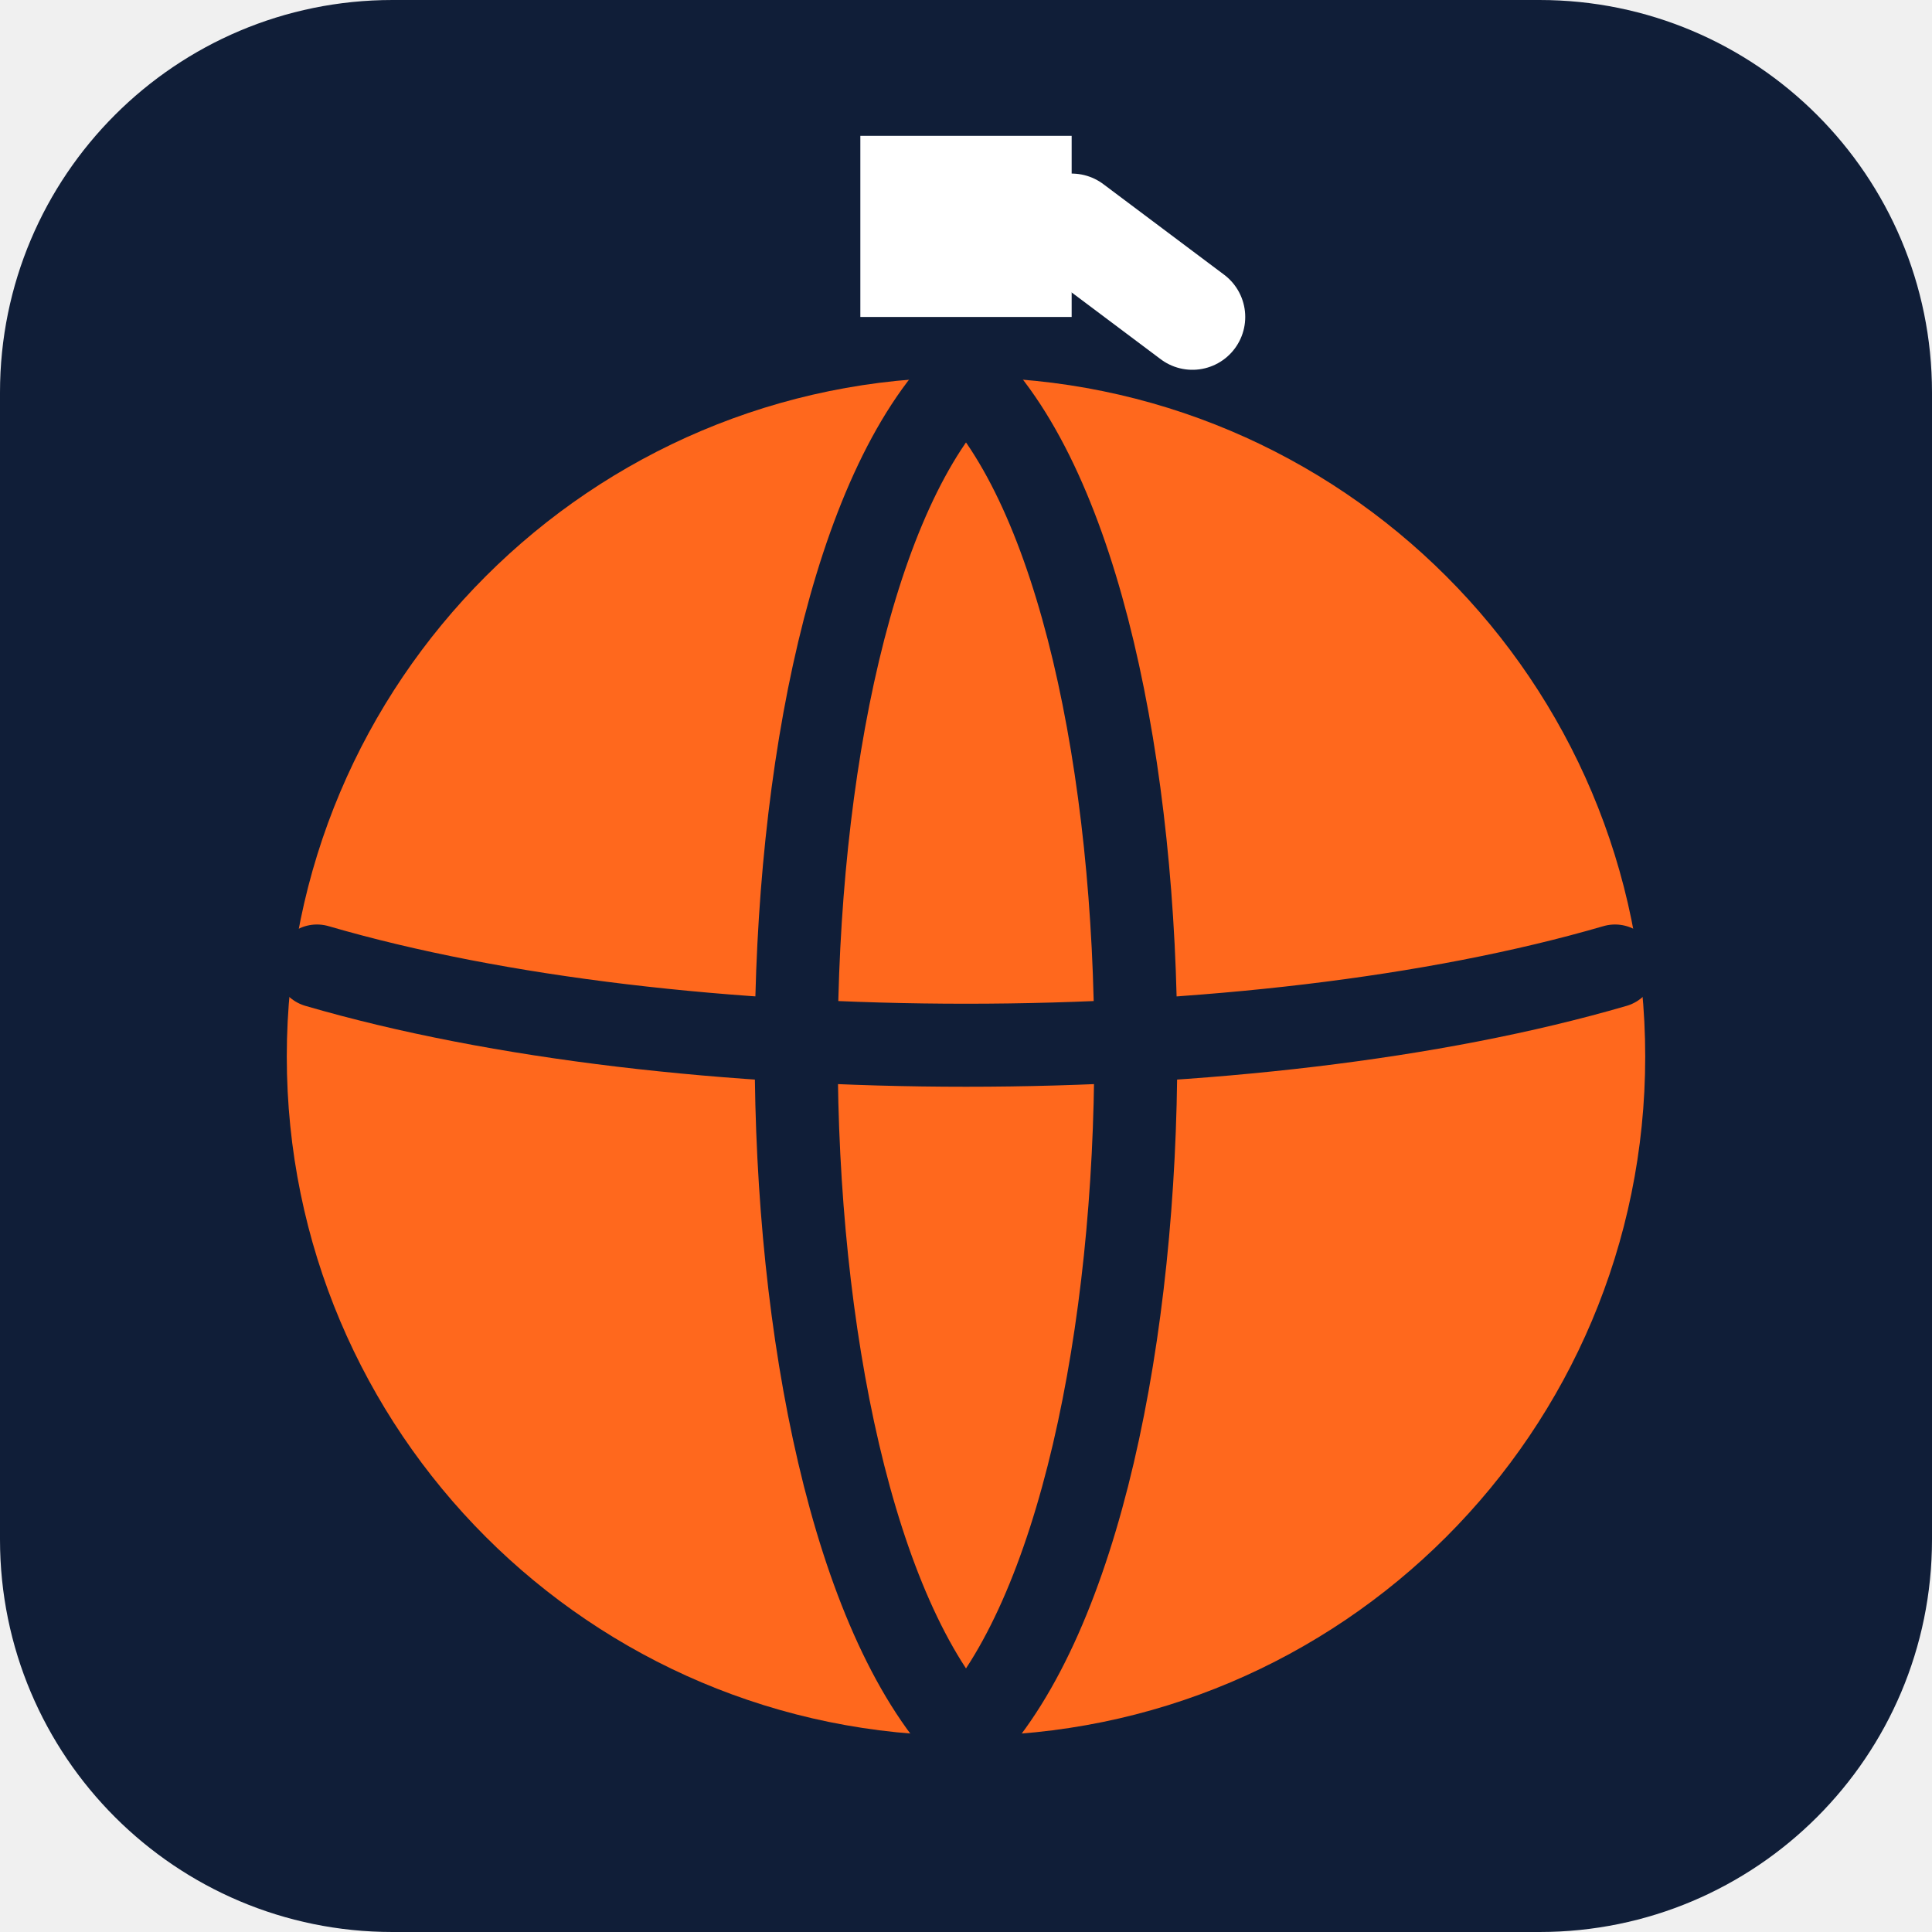
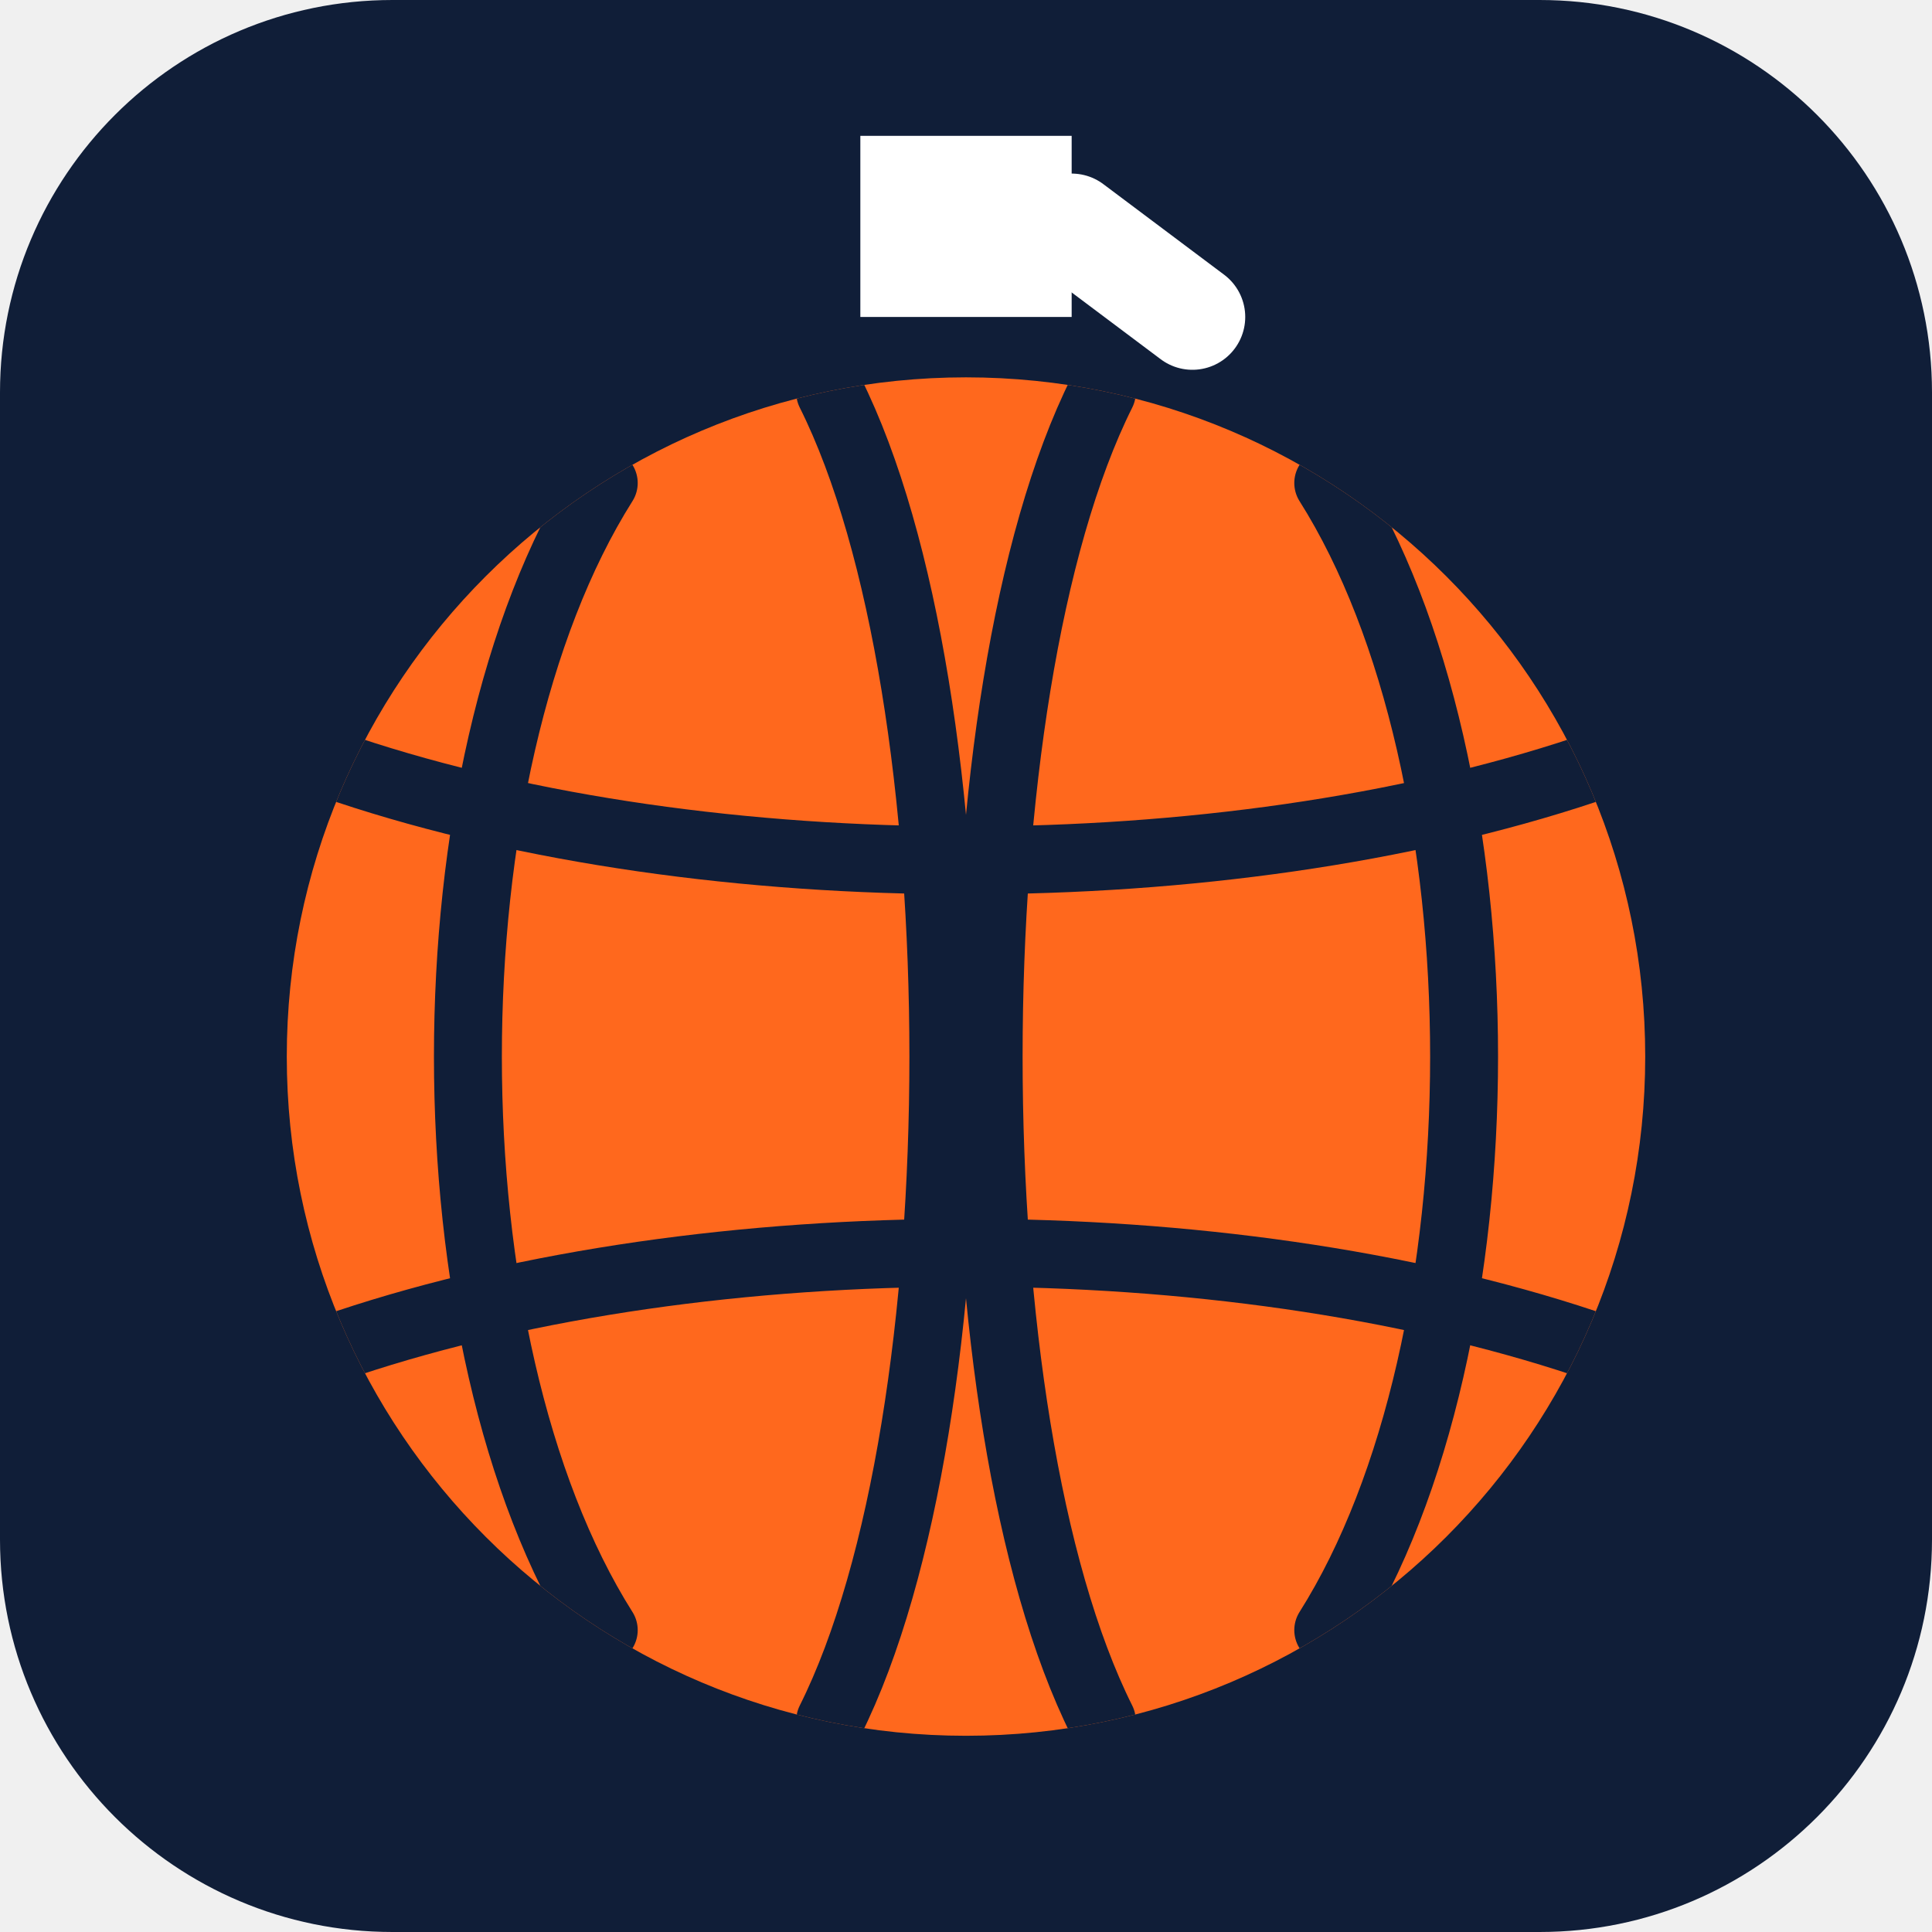
<svg xmlns="http://www.w3.org/2000/svg" viewBox="0 0 128 128" role="img" aria-label="BenchMaster app icon">
  <rect width="128" height="128" rx="26" fill="#101E38" />
  <g stroke-linecap="round" stroke-linejoin="round">
    <path d="M57 9h14v12H57z" fill="#FFFFFF" />
    <path d="M71 15l8 6" stroke="#FFFFFF" stroke-width="7" />
    <circle cx="64" cy="70" r="45" fill="#FF681D" />
-     <g fill="none" stroke="#101E38" stroke-width="5.5">
-       <path d="M21 64c24 7 62 7 86 0" />
-       <path d="M64 25c-15 15-15 74 0 90" />
-       <path d="M64 25c15 15 15 74 0 90" />
+     <defs>
+       <clipPath id="ball-clip">
+         <circle cx="64" cy="70" r="45" />
+       </clipPath>
+     </defs>
+     <g fill="none" stroke="#101E38" stroke-width="4.5" clip-path="url(#ball-clip)">
+       <path d="M23 51c24 8 58 8 82 0" />
+       <path d="M23 89c24-8 58-8 82 0" />
+       <path d="M40 32c-12 19-12 57 0 76" />
+       <path d="M55 26c10 20 10 68 0 88" />
+       <path d="M73 26c-10 20-10 68 0 88" />
+       <path d="M88 32c12 19 12 57 0 76" />
    </g>
  </g>
</svg>
